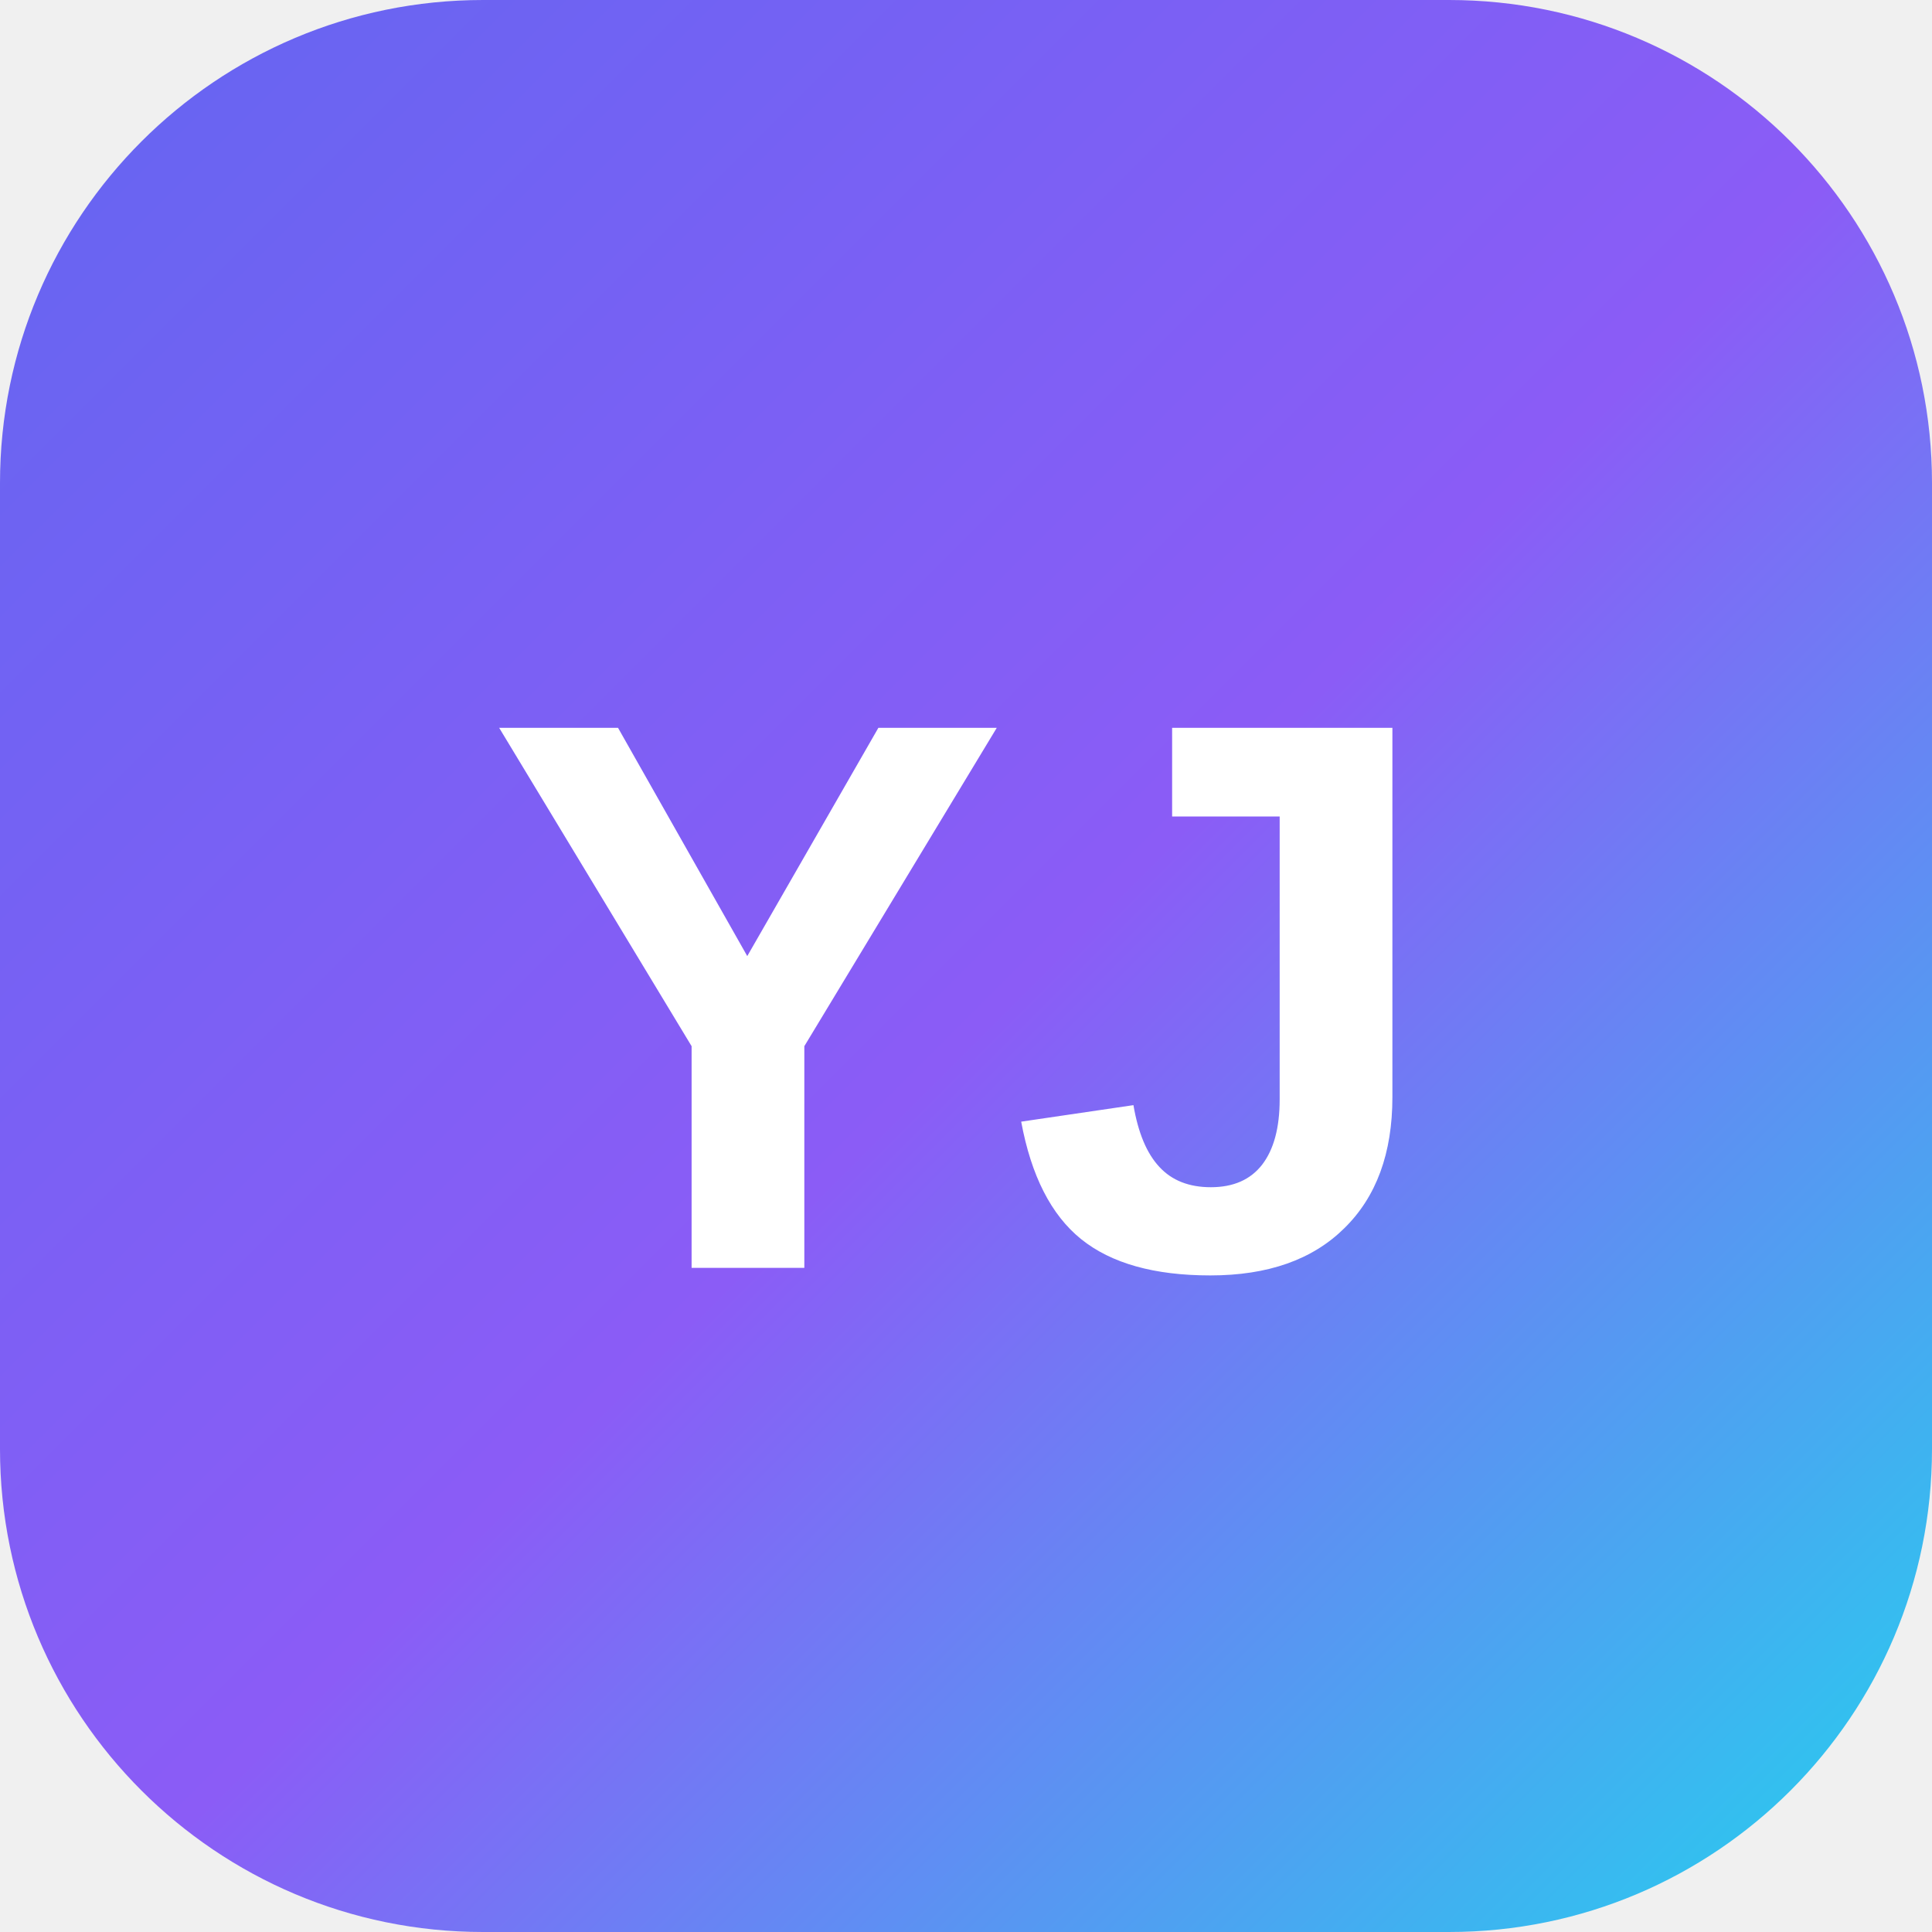
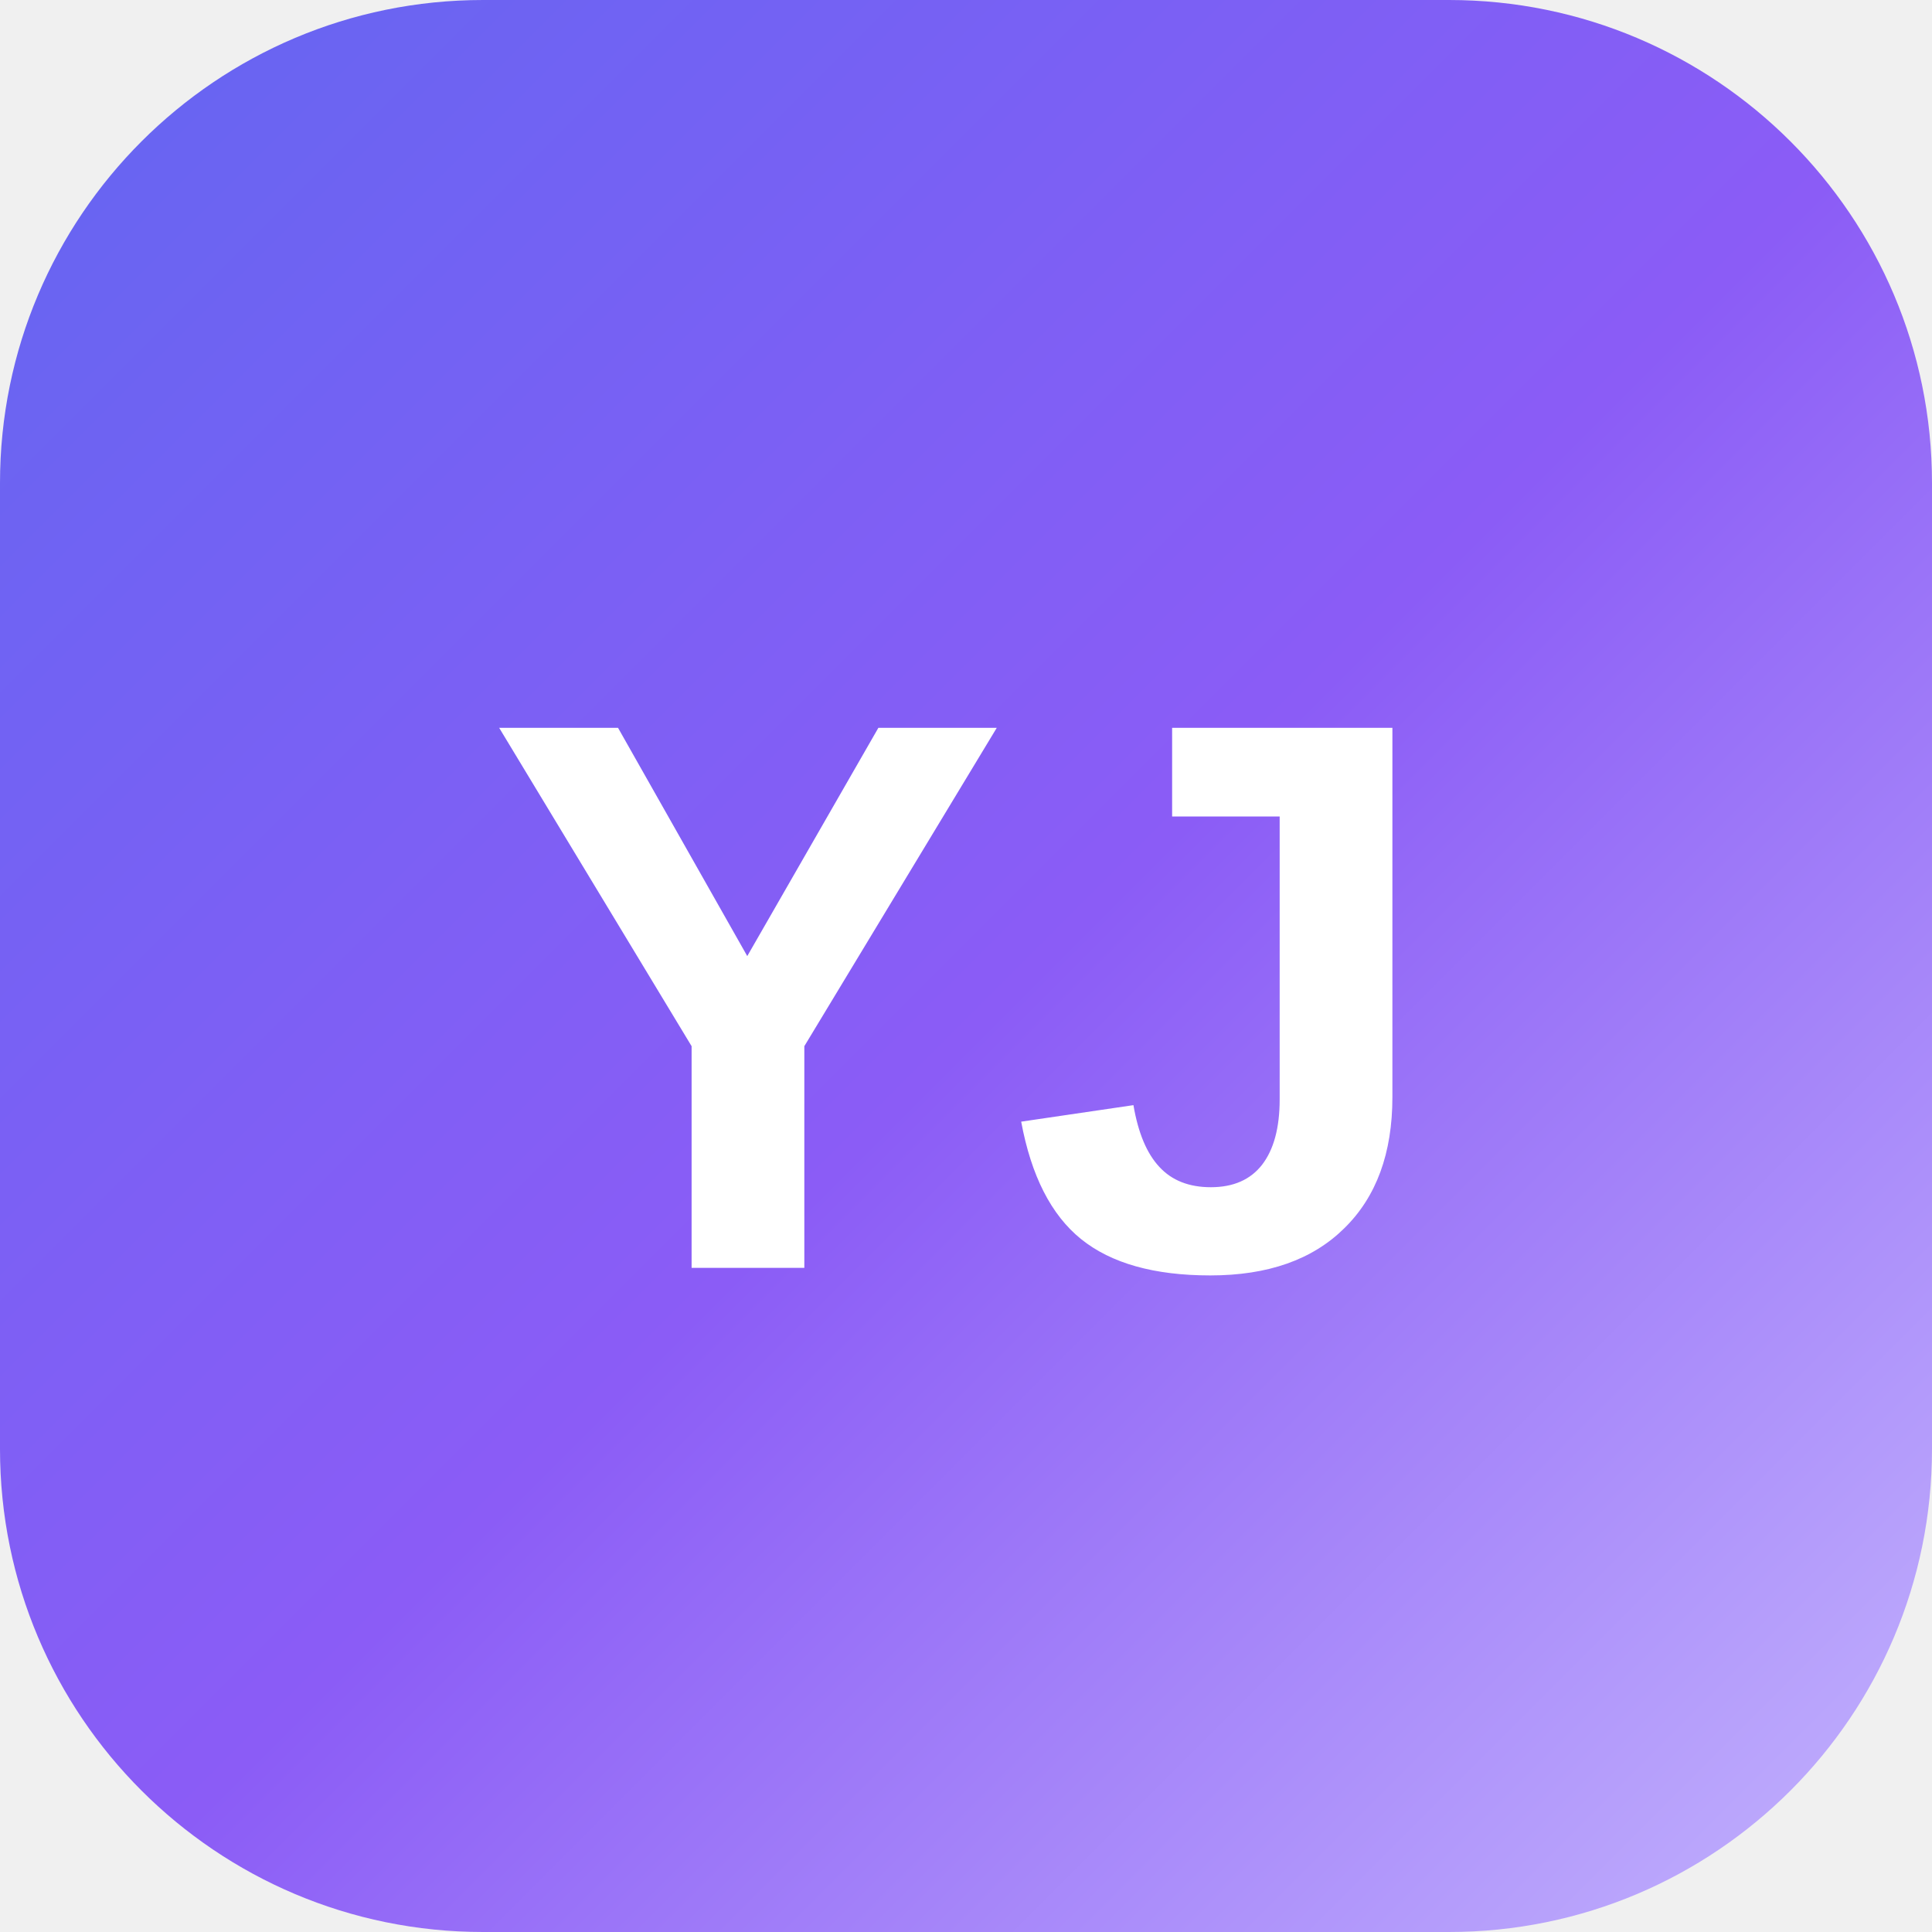
<svg xmlns="http://www.w3.org/2000/svg" viewBox="0 0 64 64">
  <defs>
    <linearGradient id="g" x1="0" y1="0" x2="1" y2="1">
      <stop stop-color="#6366f1" />
      <stop offset=".52" stop-color="#8b5cf6" />
-       <stop offset="1" stop-color="#22d3ee" />
+       <stop offset="1" stop-color="#c4b5fd" />
    </linearGradient>
  </defs>
  <rect width="64" height="64" rx="16" fill="url(#g)" />
  <text x="32" y="42" text-anchor="middle" font-family="Arial,sans-serif" font-size="26" font-weight="700" fill="#fff">YJ</text>
</svg>
